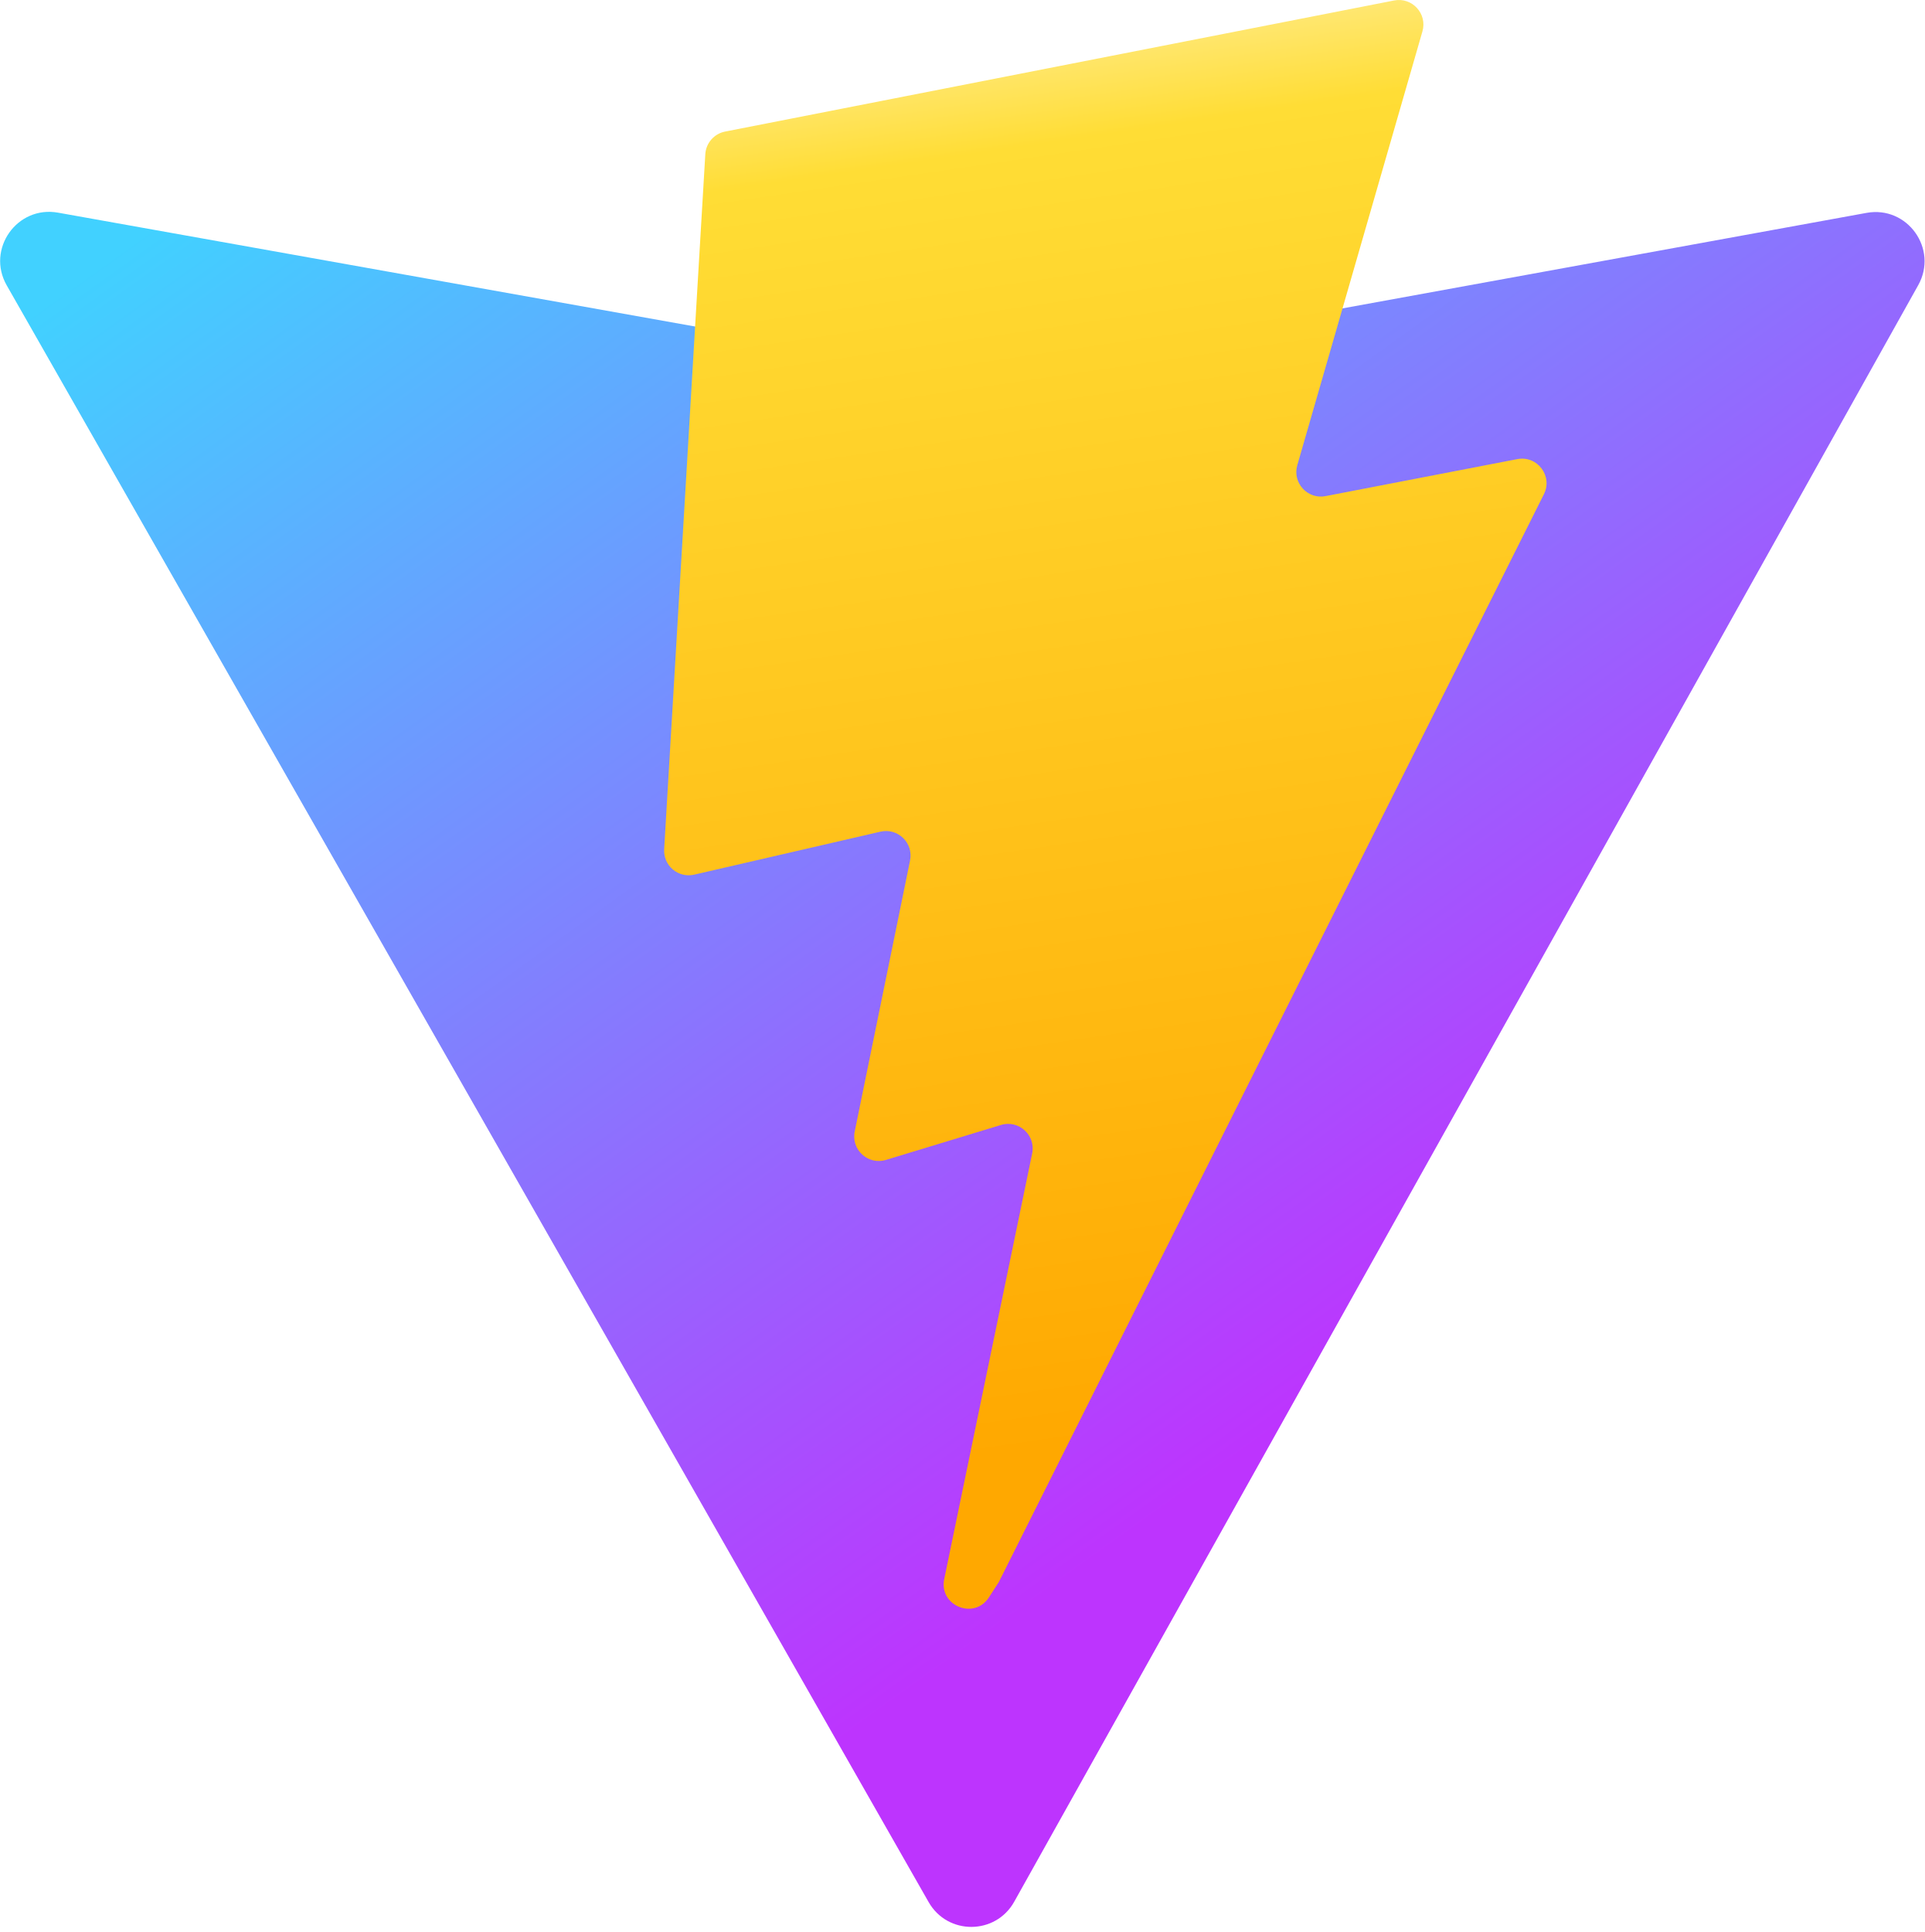
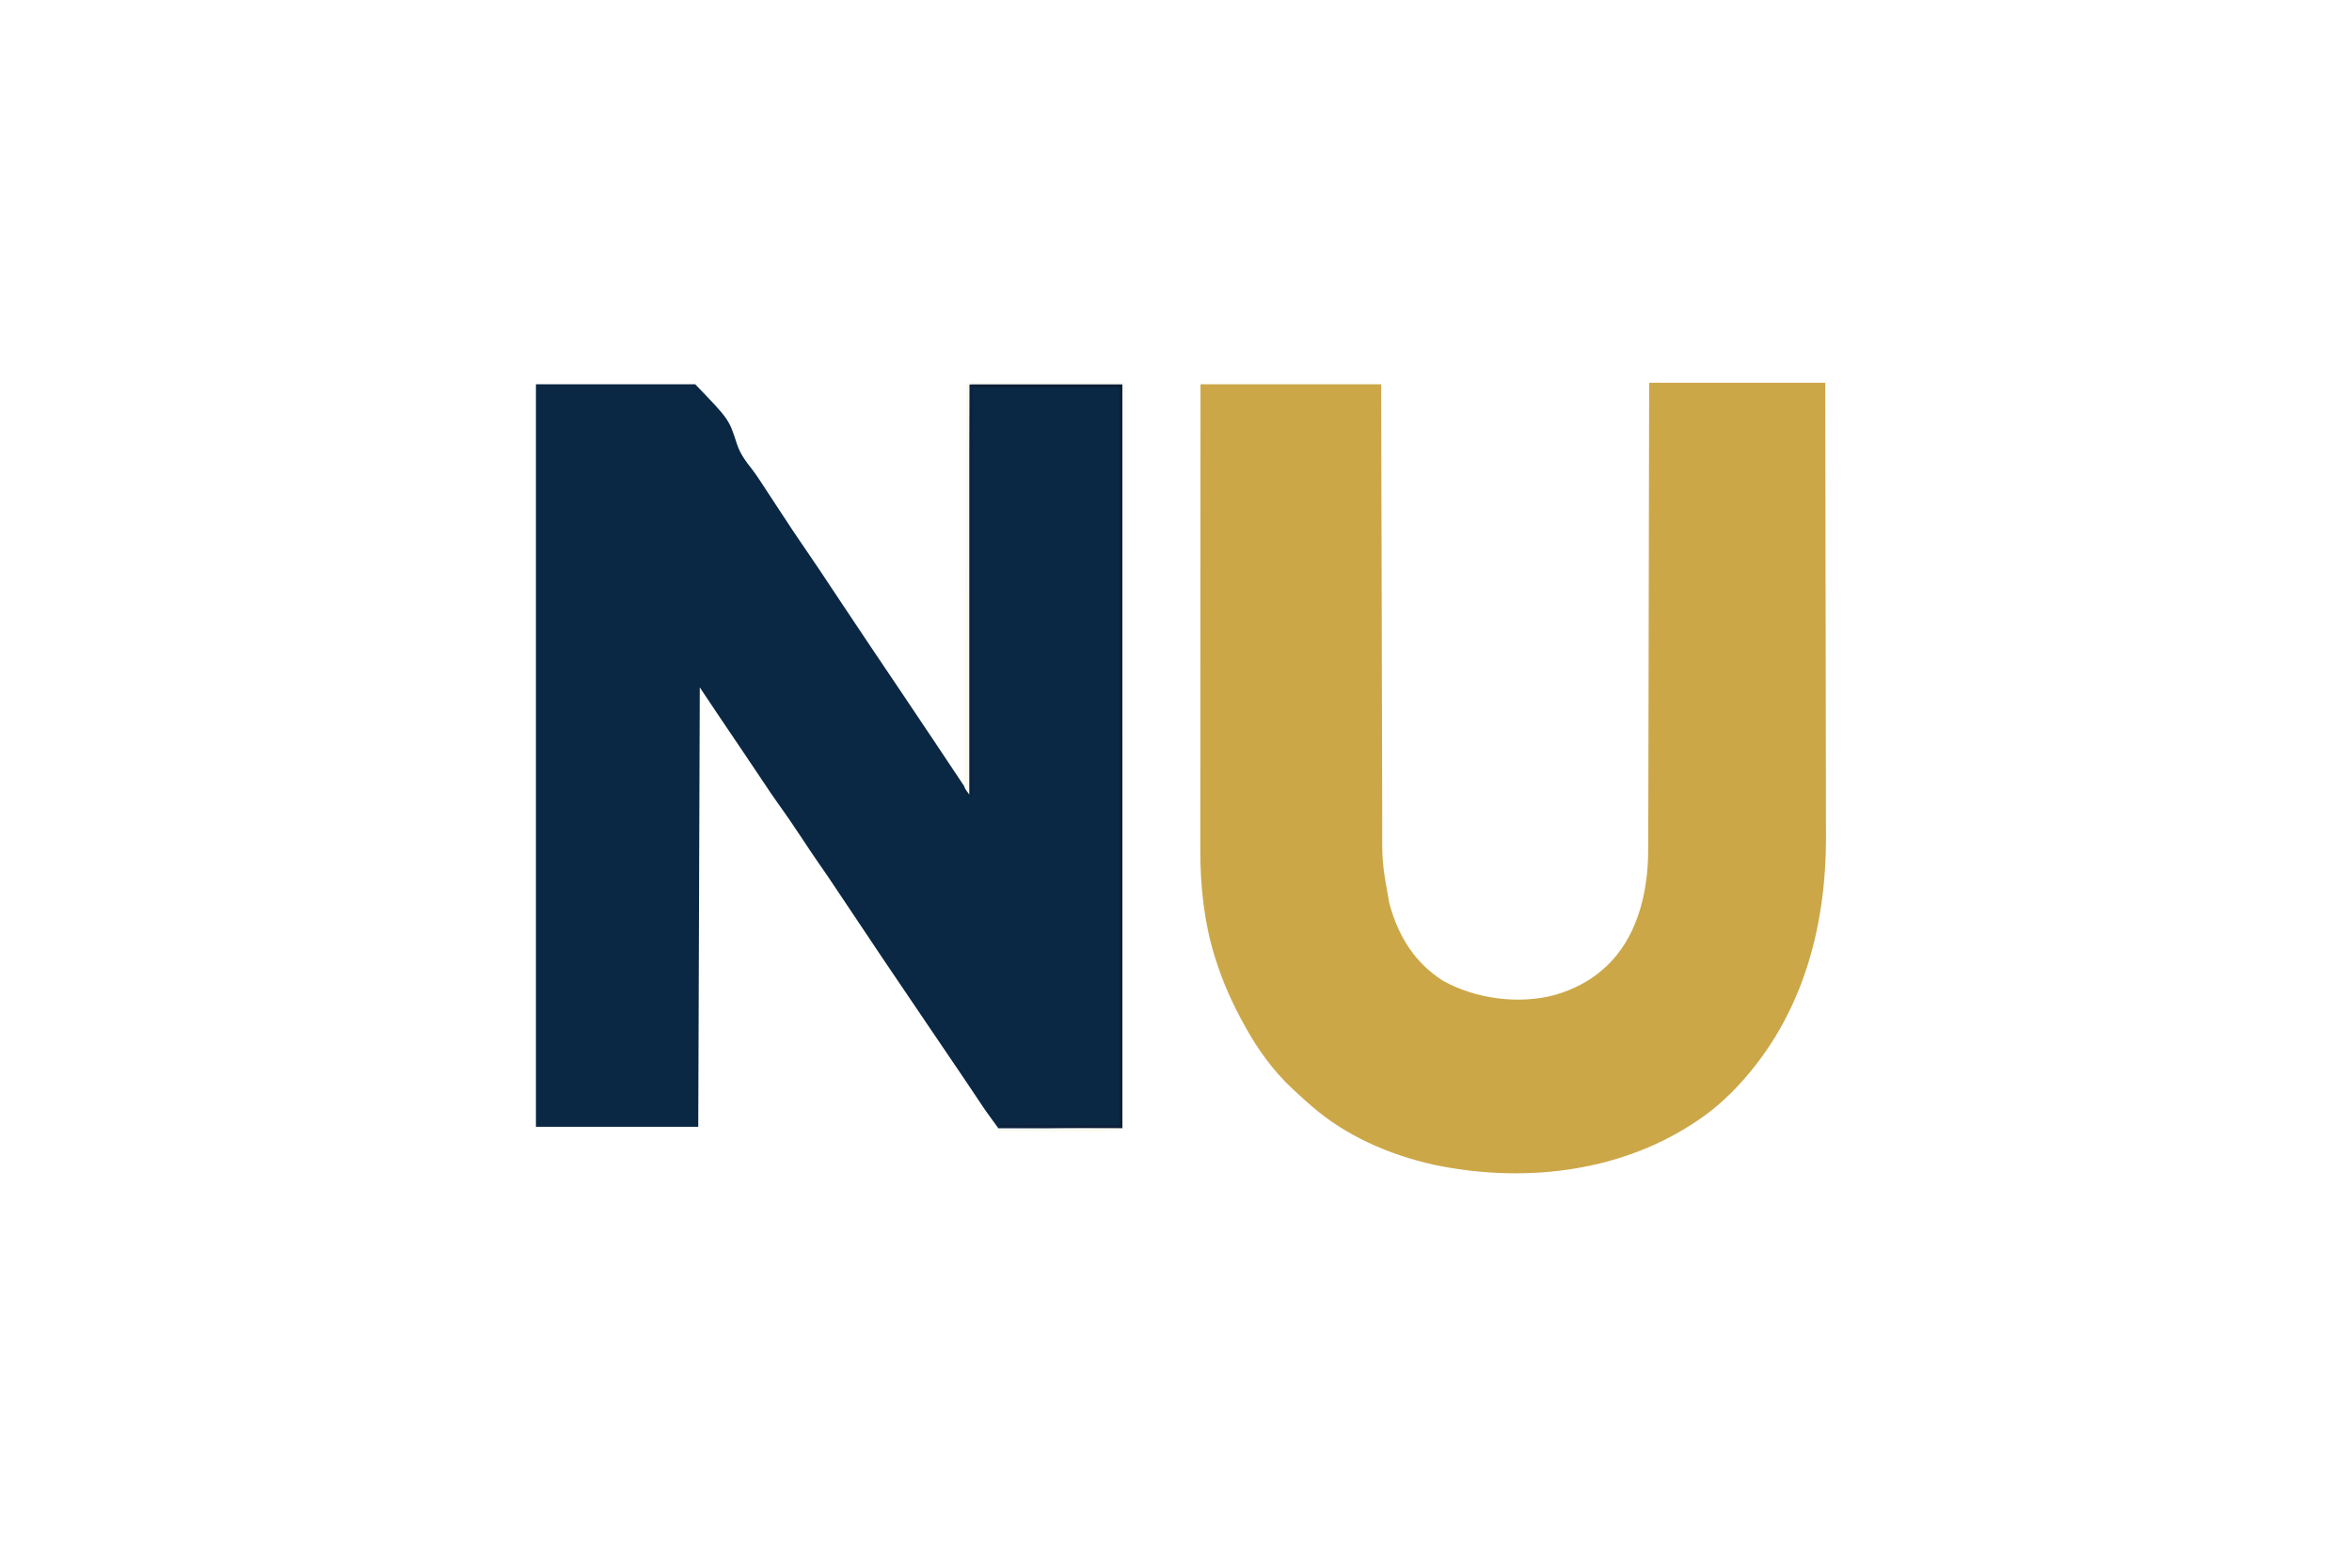
- <svg xmlns="http://www.w3.org/2000/svg" aria-hidden="true" role="img" class="iconify iconify--logos" width="31.88" height="32" preserveAspectRatio="xMidYMid meet" viewBox="0 0 256 257">
-   <defs>
-     <linearGradient id="IconifyId1813088fe1fbc01fb466" x1="-.828%" x2="57.636%" y1="7.652%" y2="78.411%">
-       <stop offset="0%" stop-color="#41D1FF" />
-       <stop offset="100%" stop-color="#BD34FE" />
-     </linearGradient>
-     <linearGradient id="IconifyId1813088fe1fbc01fb467" x1="43.376%" x2="50.316%" y1="2.242%" y2="89.03%">
-       <stop offset="0%" stop-color="#FFEA83" />
-       <stop offset="8.333%" stop-color="#FFDD35" />
-       <stop offset="100%" stop-color="#FFA800" />
-     </linearGradient>
-   </defs>
-   <path fill="url(#IconifyId1813088fe1fbc01fb466)" d="M255.153 37.938L134.897 252.976c-2.483 4.44-8.862 4.466-11.382.048L.875 37.958c-2.746-4.814 1.371-10.646 6.827-9.67l120.385 21.517a6.537 6.537 0 0 0 2.322-.004l117.867-21.483c5.438-.991 9.574 4.796 6.877 9.62Z" />
-   <path fill="url(#IconifyId1813088fe1fbc01fb467)" d="M185.432.063L96.44 17.501a3.268 3.268 0 0 0-2.634 3.014l-5.474 92.456a3.268 3.268 0 0 0 3.997 3.378l24.777-5.718c2.318-.535 4.413 1.507 3.936 3.838l-7.361 36.047c-.495 2.426 1.782 4.5 4.151 3.78l15.304-4.649c2.372-.72 4.652 1.36 4.15 3.788l-11.698 56.621c-.732 3.542 3.979 5.473 5.943 2.437l1.313-2.028l72.516-144.72c1.215-2.423-.88-5.186-3.54-4.672l-25.505 4.922c-2.396.462-4.435-1.77-3.759-4.114l16.646-57.705c.677-2.35-1.37-4.583-3.769-4.113Z" />
+ <svg xmlns="http://www.w3.org/2000/svg" version="1.1" width="1536" height="1024">
+   <path d="M0 0 C34.32 0 68.64 0 104 0 C126.115 22.929 126.115 22.929 131.189 38.806 C133.393 45.601 137.174 50.497 141.531 56.046 C144.556 60.07 147.252 64.322 150.004 68.535 C150.618 69.47 151.232 70.405 151.865 71.369 C153.767 74.265 155.665 77.163 157.562 80.062 C167.999 96.014 167.999 96.014 178.753 111.751 C183.077 118.004 187.26 124.352 191.464 130.686 C193.919 134.385 196.38 138.081 198.84 141.777 C199.329 142.512 199.818 143.247 200.322 144.004 C212.798 162.75 225.344 181.449 237.953 200.107 C245.343 211.044 252.686 222.011 260 233 C270.89 249.335 270.89 249.335 282 266 C282.33 178.22 282.66 90.44 283 0 C316 0 349 0 383 0 C383 160.38 383 320.76 383 486 C356.27 486 329.54 486 302 486 C293.045 473.687 293.045 473.687 290.176 469.312 C287.094 464.649 283.988 460.004 280.855 455.375 C280.178 454.373 280.178 454.373 279.486 453.351 C278.054 451.233 276.621 449.117 275.188 447 C274.161 445.483 273.134 443.966 272.108 442.449 C266.772 434.564 261.429 426.683 256.079 418.807 C236.384 389.813 216.776 360.761 197.386 331.561 C192.871 324.766 188.338 317.995 183.628 311.333 C180.436 306.759 177.388 302.089 174.312 297.438 C169.103 289.587 163.84 281.789 158.333 274.144 C154.872 269.318 151.574 264.388 148.289 259.441 C144.537 253.795 140.753 248.17 136.961 242.551 C136.345 241.637 135.728 240.724 135.093 239.783 C133.188 236.959 131.281 234.136 129.375 231.312 C127.456 228.47 125.537 225.627 123.618 222.784 C122.436 221.033 121.254 219.282 120.071 217.531 C115.689 211.037 111.346 204.519 107 198 C106.67 292.71 106.34 387.42 106 485 C71.02 485 36.04 485 0 485 C0 324.95 0 164.9 0 0 Z " fill="#0A2743" transform="translate(350,251)" />
+   <path d="M0 0 C37.95 0 75.9 0 115 0 C115.088 40.748 115.162 81.496 115.204 122.244 C115.209 127.071 115.214 131.898 115.22 136.725 C115.221 137.686 115.222 138.647 115.223 139.636 C115.24 155.129 115.272 170.621 115.309 186.113 C115.346 202.048 115.368 217.982 115.376 233.917 C115.382 243.724 115.399 253.531 115.432 263.338 C115.453 270.092 115.459 276.846 115.454 283.6 C115.451 287.479 115.455 291.357 115.477 295.235 C115.813 357.975 98.975 417.779 54.125 463.312 C46.635 470.752 38.847 477.248 30 483 C29.11 483.584 29.11 483.584 28.203 484.18 C-21.419 516.359 -83.798 522.786 -140.875 510.75 C-170.073 504.158 -198.332 491.901 -221 472 C-221.79 471.318 -222.58 470.636 -223.395 469.934 C-225.972 467.665 -228.493 465.347 -231 463 C-231.949 462.117 -232.898 461.234 -233.875 460.324 C-245.574 449.183 -255.12 436.084 -263 422 C-263.454 421.192 -263.908 420.384 -264.375 419.552 C-272.008 405.811 -278.26 391.992 -283 377 C-283.248 376.223 -283.497 375.446 -283.752 374.646 C-290.62 352.59 -293.176 328.637 -293.12 305.605 C-293.122 303.643 -293.122 303.643 -293.123 301.641 C-293.125 298.04 -293.121 294.439 -293.116 290.839 C-293.112 286.944 -293.113 283.05 -293.114 279.156 C-293.114 272.419 -293.111 265.682 -293.106 258.945 C-293.098 249.204 -293.095 239.463 -293.094 229.723 C-293.092 213.917 -293.085 198.112 -293.075 182.306 C-293.066 166.957 -293.059 151.609 -293.055 136.26 C-293.055 135.313 -293.054 134.366 -293.054 133.39 C-293.053 128.639 -293.052 123.888 -293.05 119.138 C-293.04 79.758 -293.022 40.379 -293 1 C-254.06 1 -215.12 1 -175 1 C-174.98 10.362 -174.96 19.725 -174.94 29.371 C-174.875 59.372 -174.801 89.372 -174.72 119.373 C-174.707 124.037 -174.695 128.702 -174.683 133.367 C-174.68 134.296 -174.678 135.224 -174.675 136.181 C-174.635 151.191 -174.603 166.201 -174.573 181.212 C-174.541 196.629 -174.503 212.045 -174.457 227.462 C-174.429 236.965 -174.407 246.468 -174.393 255.971 C-174.382 262.499 -174.364 269.027 -174.341 275.555 C-174.328 279.314 -174.317 283.073 -174.316 286.832 C-174.45 313.513 -174.45 313.513 -169.75 339.688 C-169.532 340.477 -169.315 341.267 -169.091 342.081 C-163.275 362.458 -152.608 379.246 -134.438 390.75 C-113.096 402.504 -85.243 406.207 -61.688 399.938 C-49.959 396.512 -39.144 391.201 -30 383 C-29.241 382.322 -28.481 381.644 -27.699 380.945 C-8.579 362.886 -1.513 335.662 -0.714 310.118 C-0.57 302.705 -0.56 295.293 -0.567 287.879 C-0.568 284.003 -0.551 280.127 -0.537 276.252 C-0.514 269.561 -0.502 262.869 -0.498 256.178 C-0.491 246.504 -0.468 236.831 -0.441 227.157 C-0.398 211.456 -0.368 195.755 -0.346 180.054 C-0.325 164.816 -0.298 149.577 -0.262 134.338 C-0.26 133.397 -0.258 132.455 -0.256 131.485 C-0.245 126.76 -0.234 122.036 -0.222 117.311 C-0.129 78.208 -0.06 39.104 0 0 Z " fill="#CCA748" transform="translate(1077,250)" />
+   <path d="M0 0 C32.67 0 65.34 0 99 0 C99 160.38 99 320.76 99 486 C72.93 485.67 46.86 485.34 20 485 C20 484.67 20 484.34 20 484 C45.41 484 70.82 484 97 484 C97 324.94 97 165.88 97 2 C65.32 2 33.64 2 1 2 C1 89.78 1 177.56 1 268 C0.67 268 0.34 268 0 268 C0 179.56 0 91.12 0 0 Z " fill="#0E1F39" transform="translate(634,251)" />
+   <path d="M0 0 C0.95 0.004 1.9 0.007 2.879 0.011 C4.372 0.011 4.372 0.011 5.895 0.01 C9.201 0.011 12.507 0.019 15.813 0.027 C18.098 0.029 20.384 0.03 22.669 0.031 C28.698 0.035 34.726 0.045 40.755 0.056 C46.901 0.066 53.047 0.071 59.194 0.076 C71.263 0.086 83.333 0.103 95.403 0.124 C96.764 2.848 96.528 4.983 96.53 8.033 C96.534 9.941 96.534 9.941 96.538 11.887 C96.536 13.315 96.534 14.744 96.532 16.172 C96.533 17.685 96.535 19.198 96.537 20.71 C96.542 24.914 96.54 29.117 96.537 33.321 C96.535 36.973 96.536 40.626 96.538 44.278 C96.543 54.402 96.539 64.527 96.533 74.651 C96.528 82.205 96.526 89.758 96.525 97.312 C96.509 184.083 96.219 270.854 95.403 488.124 C88.458 488.705 81.563 489.251 74.593 489.238 C73.918 489.238 73.243 489.238 72.548 489.238 C70.378 489.238 68.209 489.23 66.039 489.222 C64.511 489.22 62.982 489.219 61.454 489.218 C57.477 489.214 53.501 489.204 49.524 489.193 C45.448 489.183 41.371 489.178 37.295 489.173 C29.331 489.163 21.367 489.146 13.403 489.124 C13.403 488.794 13.403 488.464 13.403 488.124 C40.422 487.205 67.35 487.124 94.403 487.124 C94.403 326.744 94.403 166.364 94.403 1.124 C61.403 1.124 28.403 1.124 -5.597 1.124 C-5.597 89.564 -5.597 178.004 -5.597 269.124 C-8.972 264.624 -8.972 264.624 -8.954 260.512 C-8.957 259.585 -8.96 258.658 -8.963 257.703 C-8.951 256.688 -8.939 255.673 -8.927 254.628 C-8.926 253.547 -8.925 252.466 -8.925 251.353 C-8.918 247.719 -8.89 244.086 -8.862 240.452 C-8.853 237.852 -8.845 235.252 -8.839 232.652 C-8.82 226.317 -8.786 219.982 -8.746 213.647 C-8.701 206.274 -8.671 198.902 -8.643 191.53 C-8.591 178.382 -8.525 165.233 -8.451 152.085 C-8.38 139.314 -8.317 126.544 -8.265 113.773 C-8.262 112.986 -8.259 112.199 -8.255 111.388 C-8.249 109.803 -8.242 108.218 -8.236 106.633 C-8.233 105.851 -8.229 105.069 -8.226 104.263 C-8.223 103.483 -8.22 102.704 -8.217 101.9 C-8.167 89.744 -8.109 77.588 -8.051 65.432 C-8.03 61.02 -8.009 56.608 -7.99 52.196 C-7.956 44.549 -7.917 36.902 -7.872 29.254 C-7.858 26.709 -7.845 24.163 -7.834 21.617 C-7.82 18.158 -7.799 14.699 -7.776 11.24 C-7.773 10.219 -7.77 9.197 -7.767 8.145 C-7.759 7.225 -7.752 6.306 -7.745 5.359 C-7.74 4.56 -7.736 3.76 -7.732 2.937 C-7.41 -1.413 -3.482 0.006 0 0 Z " fill="#FBFAF1" transform="translate(638.5975,249.8756)" />
</svg>
